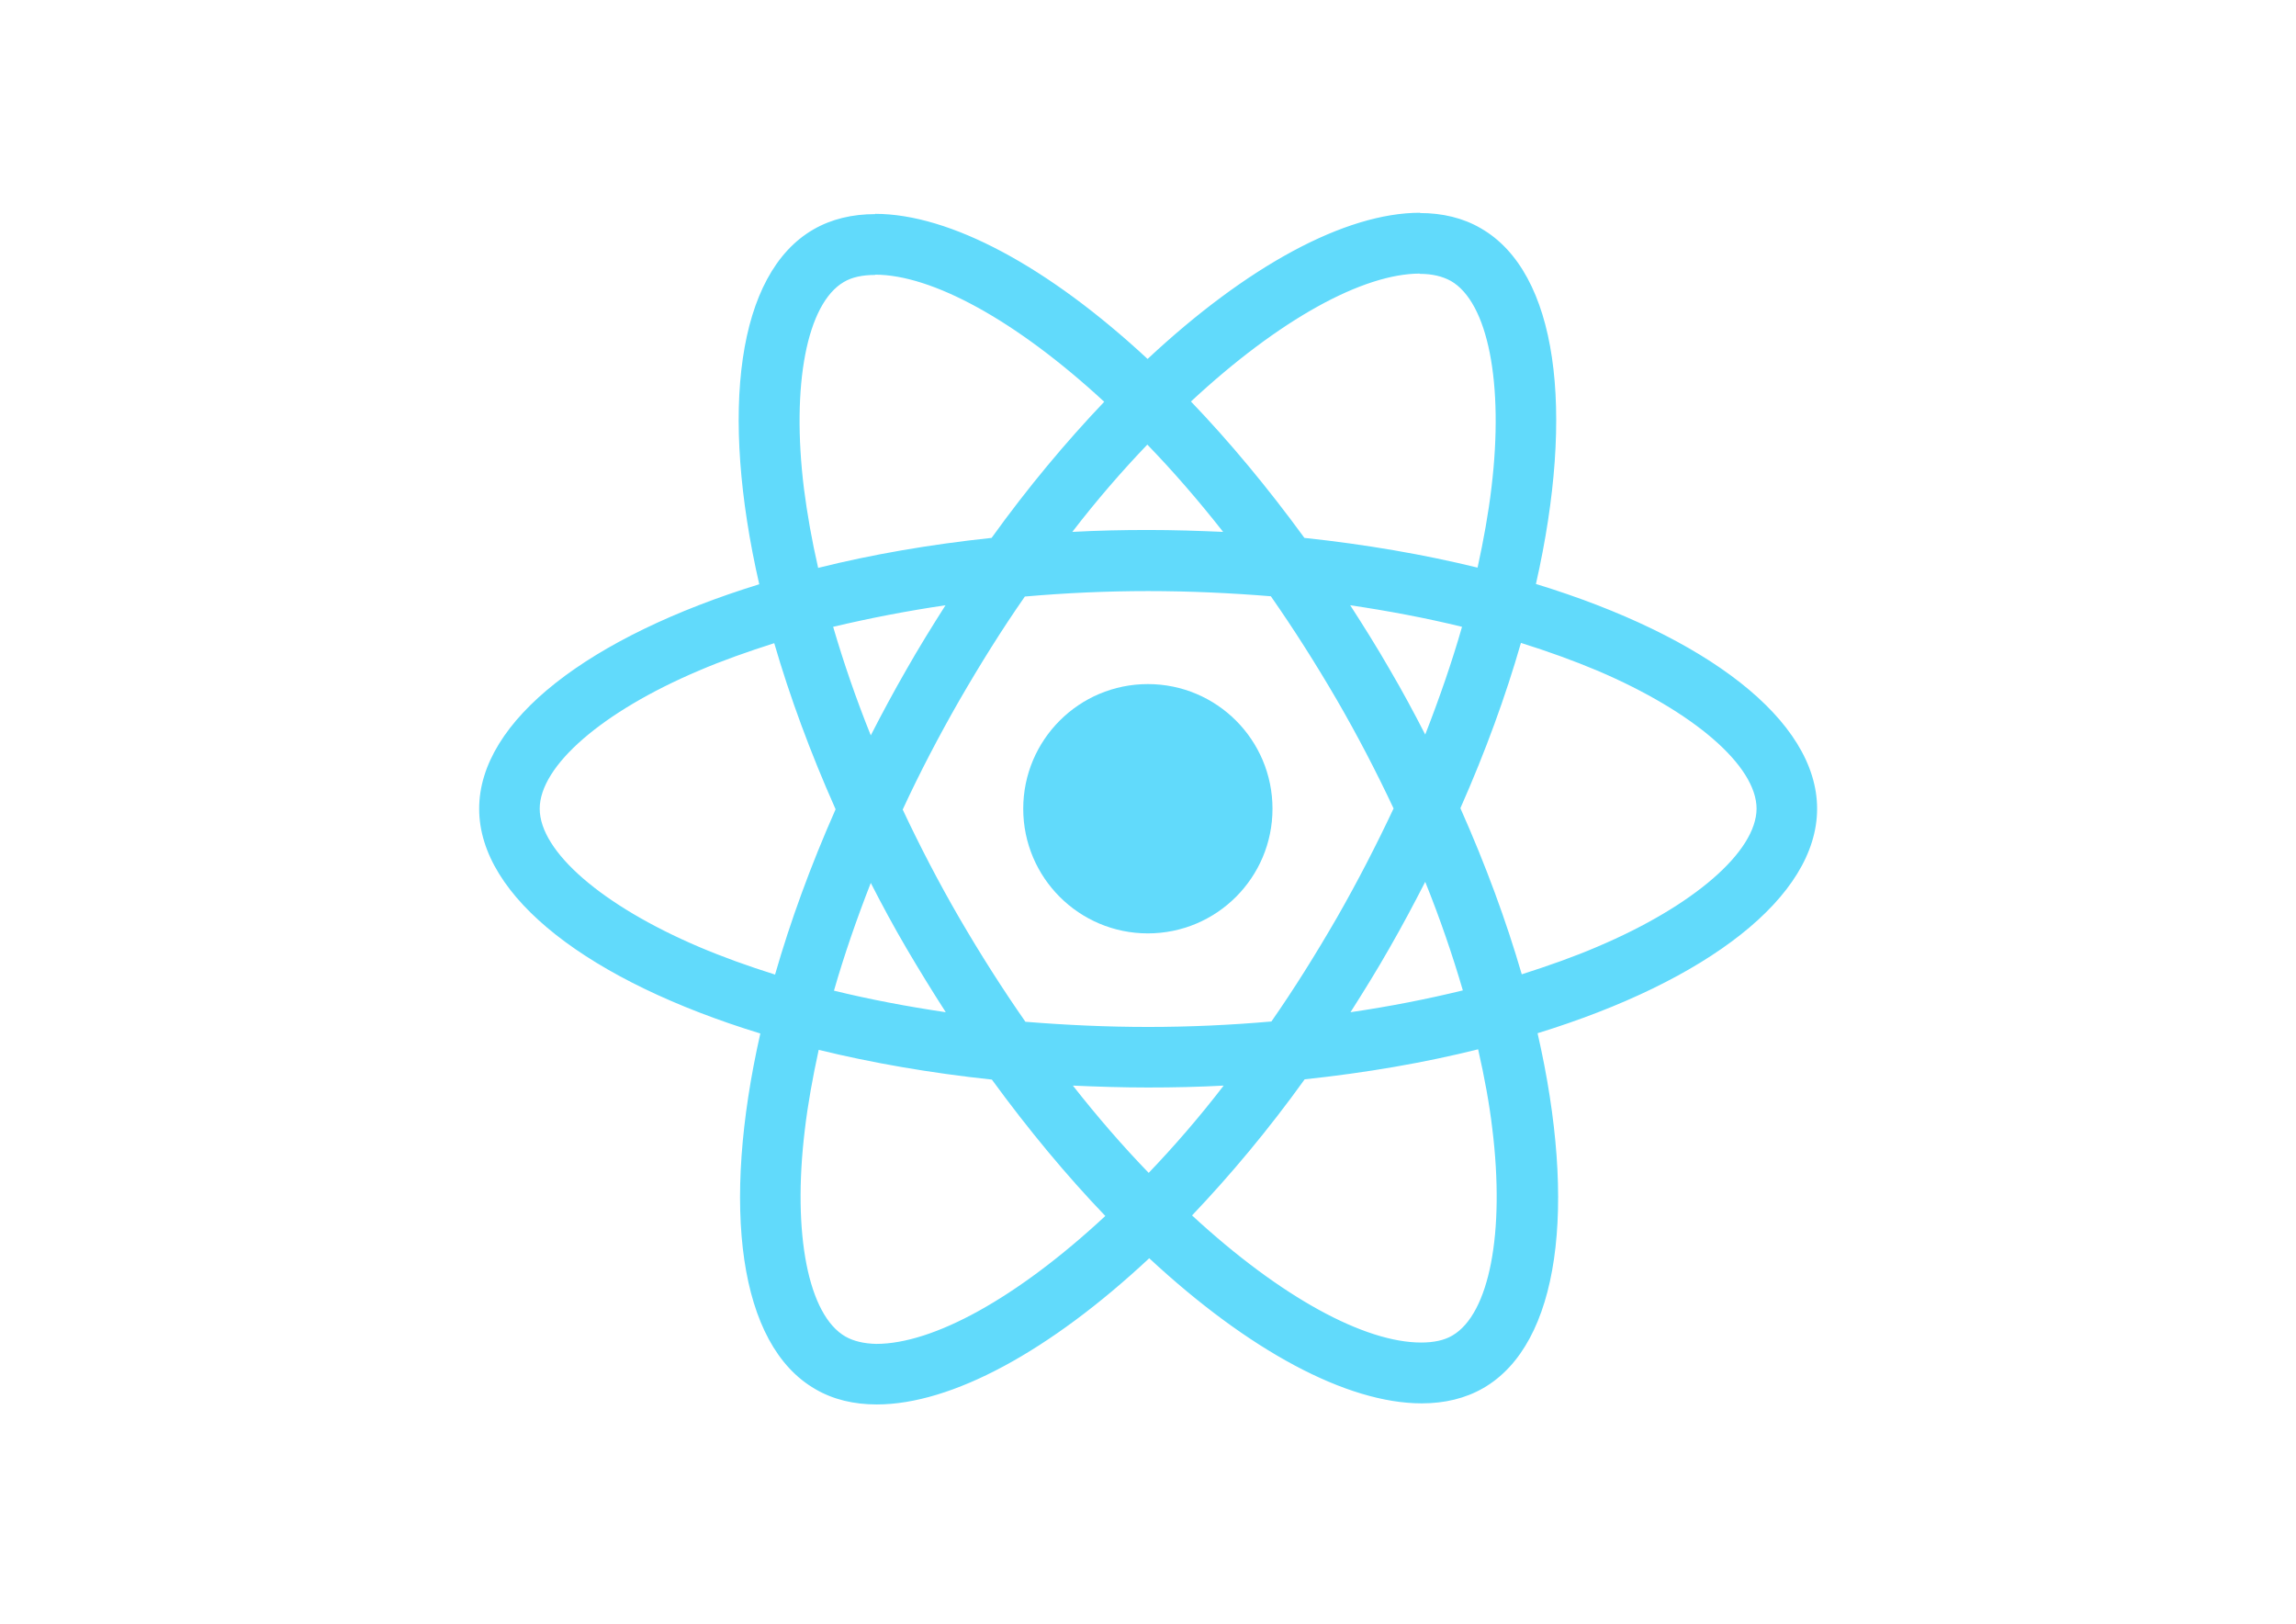
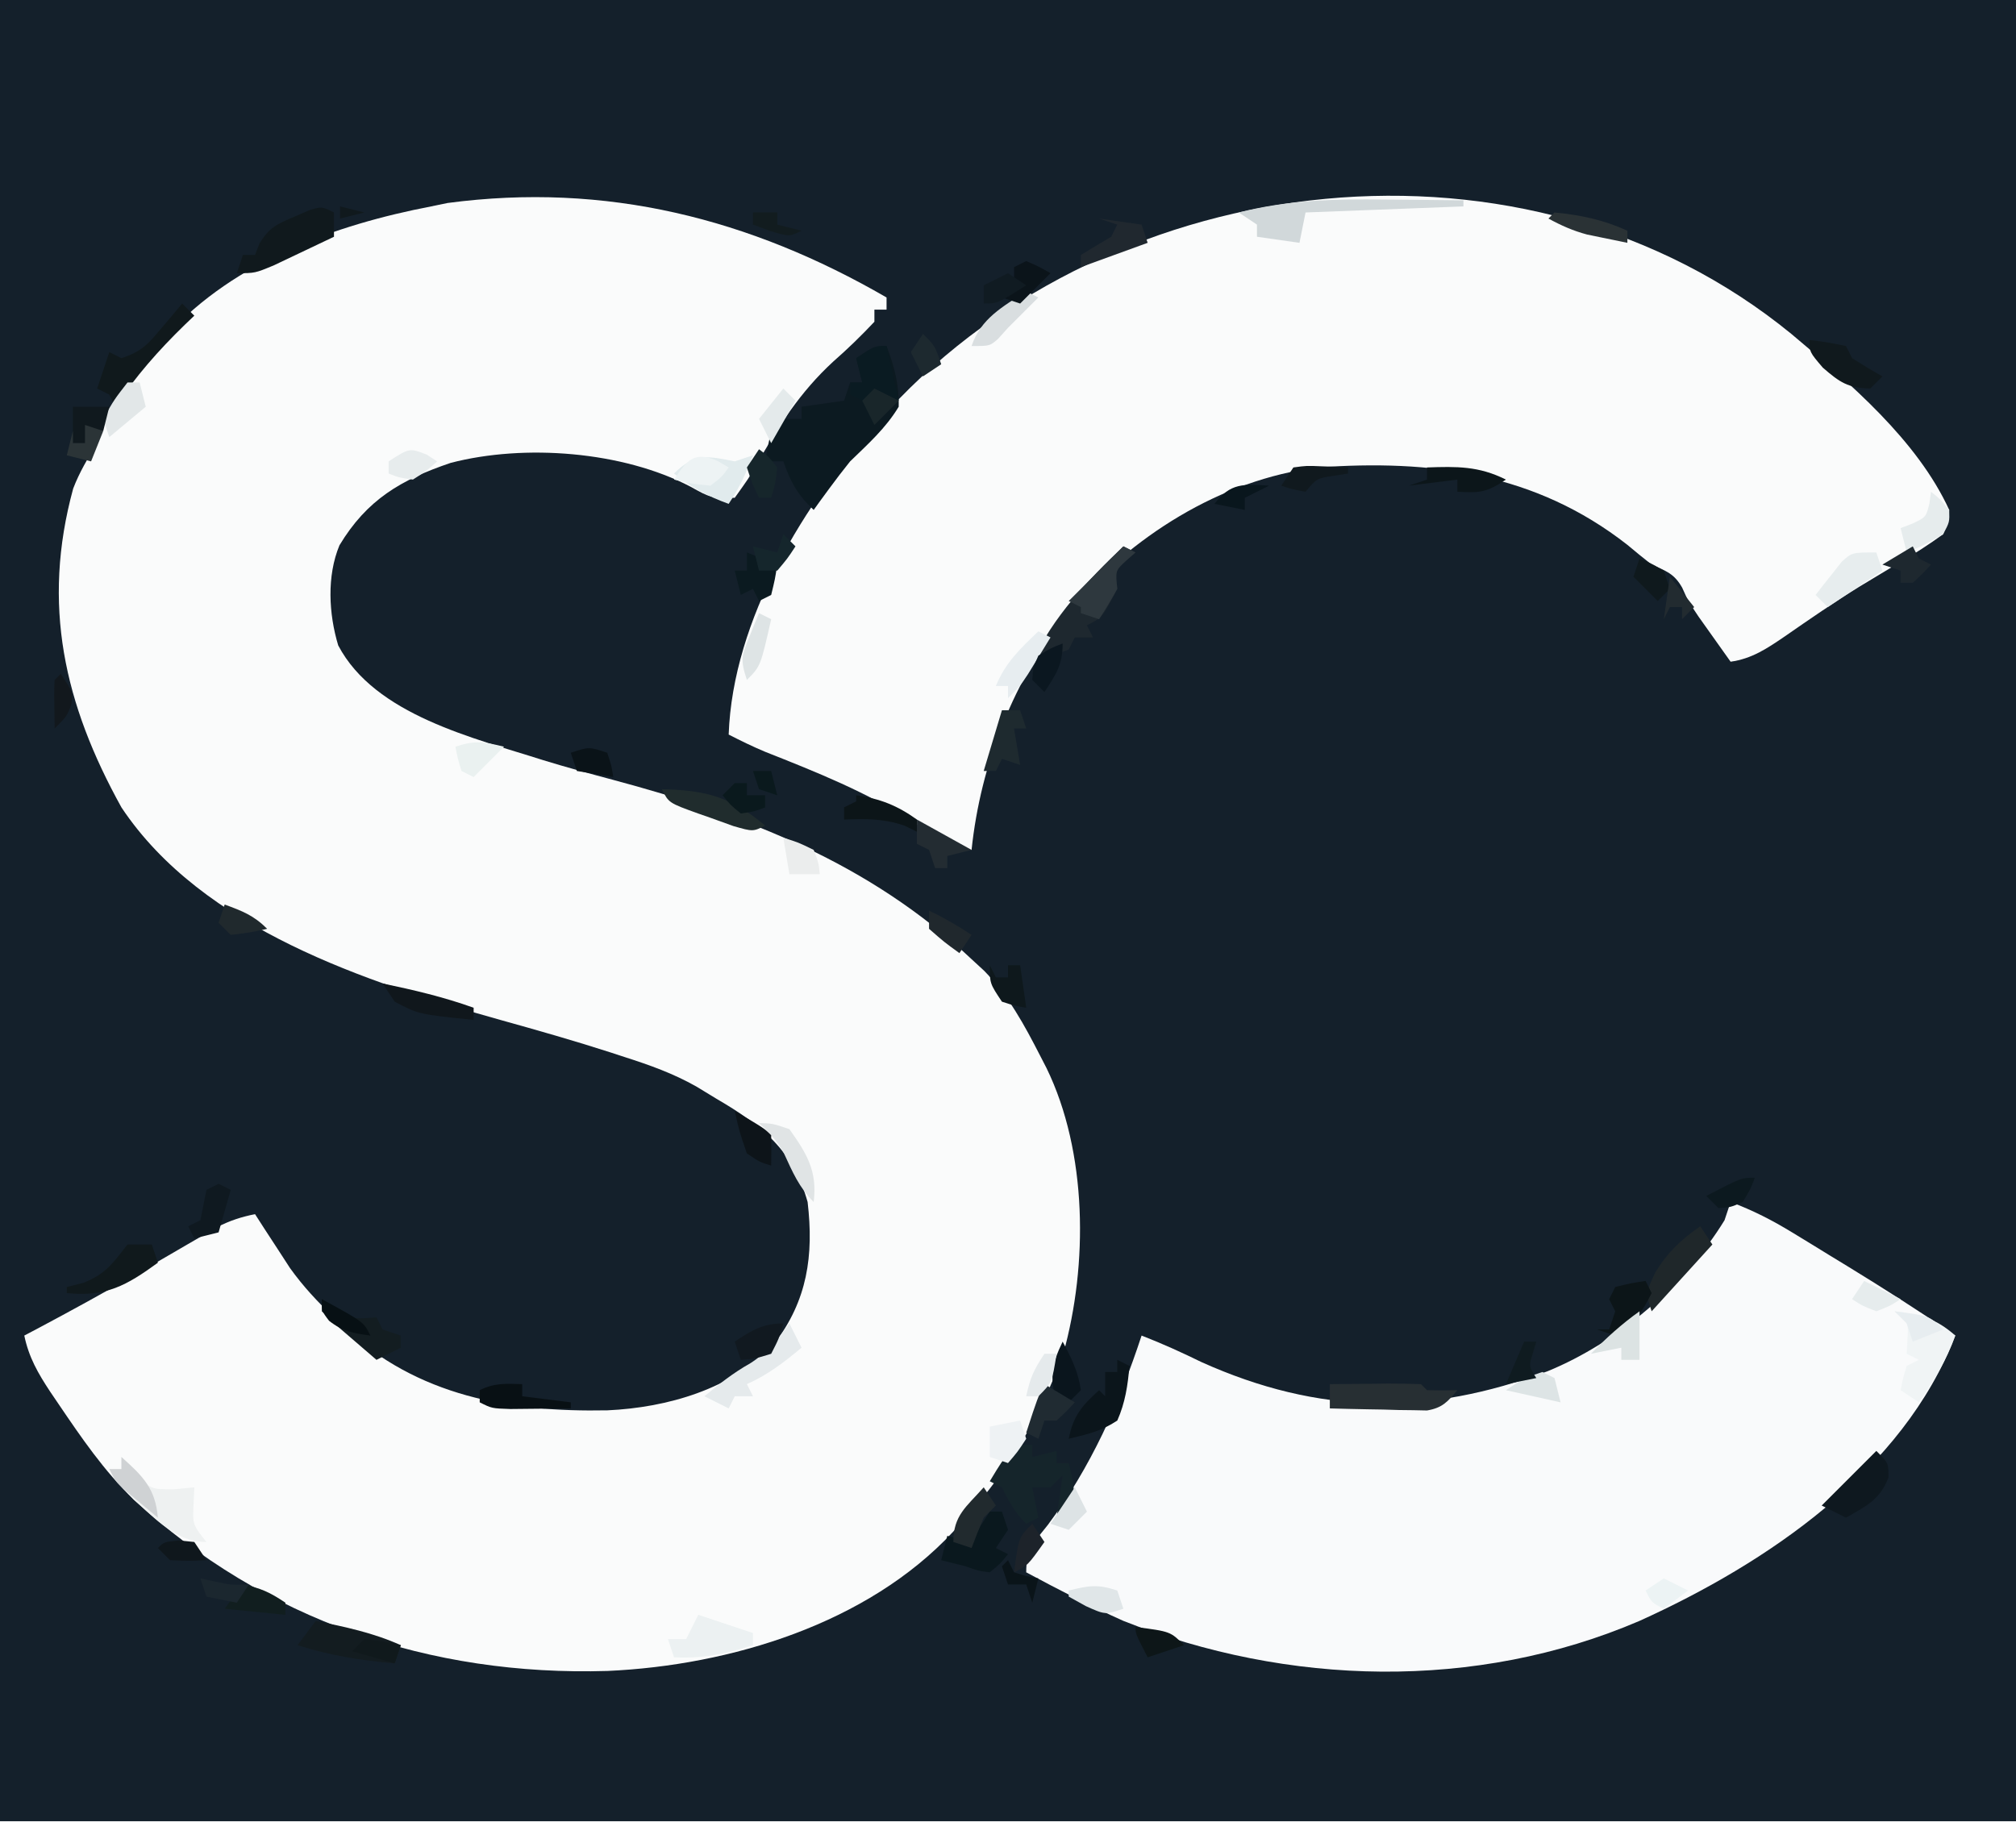
- <svg xmlns="http://www.w3.org/2000/svg" viewBox="0 0 841.9 595.3">
-   <g fill="#61DAFB">
-     <path d="M666.3 296.5c0-32.5-40.7-63.3-103.1-82.4 14.4-63.6 8-114.2-20.2-130.4-6.5-3.8-14.1-5.6-22.4-5.6v22.3c4.6 0 8.3.9 11.4 2.6 13.6 7.8 19.5 37.5 14.9 75.7-1.1 9.4-2.9 19.3-5.1 29.4-19.6-4.8-41-8.5-63.5-10.9-13.5-18.5-27.5-35.3-41.6-50 32.6-30.3 63.2-46.9 84-46.9V78c-27.5 0-63.5 19.6-99.9 53.6-36.4-33.8-72.4-53.2-99.9-53.2v22.3c20.7 0 51.4 16.5 84 46.6-14 14.7-28 31.4-41.3 49.9-22.6 2.4-44 6.1-63.6 11-2.3-10-4-19.7-5.2-29-4.7-38.2 1.1-67.9 14.6-75.8 3-1.8 6.9-2.6 11.5-2.6V78.5c-8.4 0-16 1.8-22.6 5.6-28.1 16.2-34.4 66.7-19.9 130.1-62.2 19.2-102.7 49.9-102.7 82.3 0 32.5 40.7 63.3 103.1 82.4-14.4 63.6-8 114.2 20.2 130.4 6.5 3.8 14.1 5.6 22.5 5.6 27.5 0 63.5-19.6 99.9-53.6 36.4 33.8 72.4 53.2 99.9 53.2 8.4 0 16-1.8 22.6-5.6 28.1-16.2 34.4-66.7 19.9-130.1 62-19.1 102.5-49.9 102.5-82.3zm-130.2-66.7c-3.7 12.9-8.3 26.2-13.5 39.5-4.1-8-8.4-16-13.1-24-4.6-8-9.5-15.8-14.4-23.4 14.2 2.1 27.9 4.7 41 7.9zm-45.8 106.5c-7.8 13.5-15.8 26.3-24.1 38.2-14.9 1.3-30 2-45.2 2-15.1 0-30.2-.7-45-1.9-8.3-11.9-16.4-24.6-24.2-38-7.6-13.1-14.5-26.4-20.8-39.8 6.2-13.4 13.2-26.8 20.7-39.9 7.8-13.5 15.8-26.3 24.1-38.2 14.9-1.3 30-2 45.2-2 15.1 0 30.2.7 45 1.9 8.3 11.9 16.4 24.6 24.2 38 7.6 13.1 14.5 26.4 20.8 39.8-6.3 13.4-13.2 26.8-20.7 39.9zm32.3-13c5.4 13.4 10 26.8 13.8 39.8-13.1 3.2-26.9 5.9-41.2 8 4.9-7.7 9.8-15.6 14.4-23.7 4.6-8 8.9-16.1 13-24.1zM421.2 430c-9.3-9.6-18.6-20.3-27.8-32 9 .4 18.2.7 27.5.7 9.4 0 18.7-.2 27.8-.7-9 11.7-18.3 22.4-27.5 32zm-74.4-58.9c-14.2-2.1-27.9-4.7-41-7.9 3.7-12.9 8.3-26.2 13.5-39.5 4.1 8 8.4 16 13.1 24 4.7 8 9.5 15.8 14.4 23.4zM420.7 163c9.3 9.6 18.6 20.3 27.8 32-9-.4-18.2-.7-27.5-.7-9.4 0-18.7.2-27.8.7 9-11.7 18.3-22.4 27.5-32zm-74 58.9c-4.9 7.7-9.8 15.6-14.4 23.7-4.6 8-8.9 16-13 24-5.4-13.4-10-26.8-13.8-39.8 13.1-3.1 26.9-5.8 41.2-7.9zm-90.5 125.2c-35.4-15.1-58.3-34.9-58.3-50.6 0-15.7 22.9-35.6 58.3-50.6 8.6-3.7 18-7 27.7-10.1 5.7 19.6 13.2 40 22.5 60.9-9.2 20.8-16.6 41.1-22.2 60.6-9.9-3.1-19.3-6.5-28-10.2zM310 490c-13.6-7.8-19.5-37.5-14.9-75.7 1.1-9.4 2.9-19.3 5.1-29.4 19.6 4.8 41 8.5 63.5 10.9 13.5 18.5 27.5 35.3 41.6 50-32.6 30.3-63.2 46.9-84 46.9-4.5-.1-8.3-1-11.3-2.7zm237.2-76.2c4.7 38.2-1.1 67.9-14.6 75.8-3 1.8-6.9 2.6-11.5 2.6-20.7 0-51.4-16.5-84-46.6 14-14.7 28-31.4 41.3-49.9 22.6-2.4 44-6.1 63.6-11 2.3 10.1 4.1 19.8 5.2 29.1zm38.5-66.7c-8.6 3.7-18 7-27.7 10.1-5.7-19.6-13.2-40-22.5-60.9 9.2-20.8 16.6-41.1 22.2-60.6 9.9 3.1 19.3 6.5 28.1 10.2 35.4 15.1 58.3 34.9 58.3 50.6-.1 15.7-23 35.6-58.4 50.6zM320.8 78.4z" />
-     <circle cx="420.9" cy="296.5" r="45.7" />
-     <path d="M520.5 78.1z" />
-   </g>
+ <svg xmlns="http://www.w3.org/2000/svg" version="1.1" width="332" height="300">
+   <path d="M0 0 C109.56 0 219.12 0 332 0 C332 99 332 198 332 300 C222.44 300 112.88 300 0 300 C0 201 0 102 0 0 Z " fill="#14202B" transform="translate(0,0)" />
+   <path d="M0 0 C0 0.66 0 1.32 0 2 C-0.66 2 -1.32 2 -2 2 C-2 2.66 -2 3.32 -2 4 C-4.164 6.3 -6.386 8.462 -8.762 10.543 C-14.25 15.586 -17.866 21.269 -21.499 27.716 C-22.703 29.781 -22.703 29.781 -25 33 C-29 33 -29 33 -32.25 31.188 C-43.452 25.315 -59.654 24.095 -71.773 27.246 C-79.984 30.026 -85.586 33.326 -90.098 40.824 C-92.201 45.896 -91.869 52.12 -90.301 57.316 C-84.257 68.798 -67.971 72.559 -56.525 76.224 C-52.748 77.385 -48.943 78.42 -45.125 79.438 C-22.961 85.368 -2.843 93.144 14 109 C14.687 109.633 15.374 110.266 16.082 110.918 C20.118 115.045 22.699 119.842 25.312 124.938 C25.651 125.594 25.989 126.25 26.337 126.927 C33.085 140.763 33.202 159.332 29.102 173.988 C25.38 184.162 20.284 192.952 13 201 C12.312 201.781 11.623 202.562 10.914 203.367 C-3.181 218.48 -25.727 225.337 -45.945 226.246 C-75.169 227.134 -102.35 217.921 -124 198 C-128.864 193.298 -132.598 187.83 -136.375 182.25 C-136.817 181.6 -137.258 180.949 -137.713 180.279 C-139.742 177.209 -141.25 174.598 -142 171 C-141.305 170.634 -140.61 170.268 -139.895 169.891 C-134.415 166.974 -128.979 164.003 -123.602 160.898 C-122.2 160.09 -122.2 160.09 -120.77 159.265 C-118.898 158.181 -117.028 157.093 -115.161 156.001 C-114.292 155.498 -113.423 154.995 -112.527 154.477 C-111.751 154.024 -110.975 153.571 -110.176 153.104 C-108.106 152.054 -106.267 151.456 -104 151 C-103.481 151.808 -102.961 152.616 -102.426 153.449 C-101.728 154.518 -101.031 155.586 -100.312 156.688 C-99.628 157.743 -98.944 158.799 -98.238 159.887 C-96.044 162.939 -93.725 165.42 -91 168 C-90.496 168.513 -89.992 169.026 -89.473 169.555 C-77.229 181.018 -62.062 183.63 -45.969 183.316 C-36.134 182.87 -25.323 179.814 -18.477 172.336 C-13.041 165.204 -11.966 157.815 -13 149 C-15.381 140.478 -20.581 136.323 -28 132 C-29.093 131.335 -30.186 130.67 -31.312 129.984 C-35.1 127.837 -38.988 126.446 -43.125 125.125 C-43.896 124.872 -44.668 124.62 -45.462 124.359 C-51.474 122.418 -57.54 120.697 -63.625 119 C-85.606 112.828 -112.663 104.022 -126 84 C-135.422 66.994 -139.167 50.611 -133.949 31.48 C-132.909 28.763 -131.529 26.47 -130 24 C-129.381 22.391 -129.381 22.391 -128.75 20.75 C-126.713 15.869 -123.405 11.996 -120 8 C-119.487 7.39 -118.974 6.781 -118.445 6.152 C-107.3 -6.019 -90.797 -11.964 -75 -15 C-74.107 -15.186 -73.213 -15.371 -72.293 -15.562 C-46.194 -19.03 -22.469 -13.004 0 0 Z " fill="#FAFBFB" transform="translate(146,49)" />
+   <path d="M0 0 C9.524 8.008 20.745 17.5 26 29 C25.75 30.989 25.75 30.989 25 33 C22.648 34.705 20.376 36.173 17.875 37.625 C16.418 38.499 14.962 39.375 13.508 40.254 C12.762 40.703 12.016 41.151 11.247 41.614 C7.027 44.217 2.948 47.037 -1.125 49.864 C-4.014 51.832 -6.493 53.505 -10 54 C-11.128 52.419 -12.253 50.835 -13.375 49.25 C-14.001 48.368 -14.628 47.487 -15.273 46.578 C-17 44 -17 44 -17.977 41.797 C-19.298 39.476 -20.592 39.08 -23 38 C-24.353 36.942 -25.685 35.856 -27 34.75 C-42.179 22.864 -59.313 20.67 -78 22 C-94.089 24.02 -108.795 33.455 -119.156 45.625 C-128.013 57.034 -133.492 70.675 -135 85 C-138.814 84.36 -141.372 82.563 -144.562 80.438 C-152.237 75.493 -160.544 72.181 -169.008 68.834 C-171.056 67.976 -173.025 67.014 -175 66 C-174.323 47.057 -162.497 27.602 -150 14 C-149.558 13.516 -149.116 13.032 -148.661 12.533 C-111.393 -27.861 -43.595 -35.648 0 0 Z " fill="#FAFBFB" transform="translate(295,55)" />
+   <path d="M0 0 C3.656 1.361 6.877 3.014 10.203 5.047 C11.184 5.645 12.165 6.243 13.176 6.859 C14.698 7.795 14.698 7.795 16.25 8.75 C17.249 9.358 18.248 9.967 19.277 10.594 C25.277 14.264 31.183 18.046 37 22 C28.426 44.347 5.911 59.534 -15 69 C-41.94 80.569 -72.967 79.724 -100 69 C-105.451 66.564 -110.739 63.819 -116 61 C-116 57.143 -114.807 56.186 -112.438 53.188 C-105.377 43.728 -100.672 33.175 -97 22 C-93.62 23.311 -90.38 24.783 -87.125 26.375 C-67.787 35.076 -49.872 35.269 -30.15 27.881 C-18.554 23.13 -7.561 13.7 -1 3 C-0.67 2.01 -0.34 1.02 0 0 Z " fill="#F9FAFB" transform="translate(285,198)" />
+   <path d="M0 0 C1.295 3.372 2.081 6.372 2 10 C-0.134 13.543 -3.048 16.135 -6 19 C-7.199 20.496 -8.369 22.015 -9.5 23.562 C-9.985 24.224 -10.469 24.885 -10.969 25.566 C-11.309 26.039 -11.649 26.513 -12 27 C-14.641 24.533 -15.796 22.426 -17 19 C-17.99 19 -18.98 19 -20 19 C-19.125 14.25 -19.125 14.25 -18 12 C-16.68 12 -15.36 12 -14 12 C-14 11.34 -14 10.68 -14 10 C-10.535 9.505 -10.535 9.505 -7 9 C-6.67 8.01 -6.34 7.02 -6 6 C-5.34 6 -4.68 6 -4 6 C-4.33 4.68 -4.66 3.36 -5 2 C-2 0 -2 0 0 0 Z " fill="#0C1A21" transform="translate(146,57)" />
+   <path d="M0 0 C0.99 0 1.98 0 3 0 C3 0.66 3 1.32 3 2 C4.32 1.67 5.64 1.34 7 1 C7 1.66 7 2.32 7 3 C7.66 3 8.32 3 9 3 C9.688 5.812 9.688 5.812 10 9 C8.562 10.875 8.562 10.875 7 12 C7.33 9.69 7.66 7.38 8 5 C7.34 5.66 6.68 6.32 6 7 C5.01 7 4.02 7 3 7 C3.33 8.65 3.66 10.3 4 12 C3.01 12.495 3.01 12.495 2 13 C0.027 11.027 -0.771 9.457 -2 7 C-2.66 6.67 -3.32 6.34 -4 6 C-2.188 3 -2.188 3 0 0 Z " fill="#15252B" transform="translate(167,238)" />
+   <path d="M0 0 C0.66 0.33 1.32 0.66 2 1 C1.505 1.433 1.01 1.866 0.5 2.312 C-1.332 3.997 -1.332 3.997 -1 7 C-3.484 11.742 -3.484 11.742 -6 13 C-5.67 13.66 -5.34 14.32 -5 15 C-5.99 15 -6.98 15 -8 15 C-8.33 15.66 -8.66 16.32 -9 17 C-10.979 17.727 -12.98 18.398 -15 19 C-11.586 11.604 -5.846 5.561 0 0 Z " fill="#1E282F" transform="translate(185,90)" />
+   <path d="M0 0 C1.32 0.33 2.64 0.66 4 1 C2.68 1.33 1.36 1.66 0 2 C0 1.34 0 0.68 0 0 Z M-1 1 C-1 2.32 -1 3.64 -1 5 C-3.101 6.007 -5.206 7.005 -7.312 8 C-8.484 8.557 -9.656 9.114 -10.863 9.688 C-14 11 -14 11 -17 11 C-16.67 10.01 -16.34 9.02 -16 8 C-15.34 8 -14.68 8 -14 8 C-13.763 7.388 -13.526 6.775 -13.281 6.145 C-11.683 3.469 -10.345 2.884 -7.5 1.688 C-6.706 1.341 -5.912 0.994 -5.094 0.637 C-3 0 -3 0 -1 1 Z " fill="#10191D" transform="translate(56,34)" />
+   <path d="M0 0 C4.219 0.479 6.797 1.166 10 4 C8.55 8.11 6.489 11.433 4 15 C3.01 14.34 2.02 13.68 1 13 C1.375 11.062 1.375 11.062 2 9 C2.66 8.67 3.32 8.34 4 8 C3.34 7.67 2.68 7.34 2 7 C2.041 6.216 2.083 5.433 2.125 4.625 C2.287 1.839 2.287 1.839 0 0 Z " fill="#F0F4F5" transform="translate(312,216)" />
+   <path d="M0 0 C0.681 0.825 1.361 1.65 2.062 2.5 C4.845 5.361 4.845 5.361 8.812 5.312 C9.864 5.209 10.916 5.106 12 5 C11.959 5.928 11.918 6.856 11.875 7.812 C11.729 11.158 11.729 11.158 14 14 C8.958 14 5.678 10.214 2 7 C-0.562 4.062 -0.562 4.062 -2 2 C-1.34 2 -0.68 2 0 2 C0 1.34 0 0.68 0 0 Z " fill="#EEF1F1" transform="translate(20,240)" />
+   <path d="M0 0 C1.864 0.014 1.864 0.014 3.766 0.027 C6.802 0.051 9.839 0.083 12.875 0.125 C12.875 0.455 12.875 0.785 12.875 1.125 C4.295 1.455 -4.285 1.785 -13.125 2.125 C-13.455 3.775 -13.785 5.425 -14.125 7.125 C-16.435 6.795 -18.745 6.465 -21.125 6.125 C-21.125 5.465 -21.125 4.805 -21.125 4.125 C-22.115 3.465 -23.105 2.805 -24.125 2.125 C-16.043 0.055 -8.309 -0.116 0 0 Z " fill="#D1D8DA" transform="translate(228.125,32.875)" />
+   <path d="M0 0 C2.479 -0.027 4.958 -0.047 7.438 -0.062 C8.145 -0.071 8.852 -0.079 9.58 -0.088 C11.387 -0.097 13.194 -0.052 15 0 C15.33 0.33 15.66 0.66 16 1 C17.666 1.041 19.334 1.043 21 1 C19.394 2.925 18.522 3.911 16.007 4.341 C15.269 4.325 14.53 4.309 13.77 4.293 C12.967 4.283 12.165 4.274 11.338 4.264 C10.505 4.239 9.671 4.213 8.812 4.188 C7.968 4.174 7.123 4.16 6.252 4.146 C4.168 4.111 2.084 4.057 0 4 C0 2.68 0 1.36 0 0 Z " fill="#272F33" transform="translate(219,228)" />
+   <path d="M0 0 C0.66 0.66 1.32 1.32 2 2 C1.481 2.496 0.961 2.993 0.426 3.504 C-3.928 7.745 -7.628 11.942 -11 17 C-11.33 16.34 -11.66 15.68 -12 15 C-12.66 14.67 -13.32 14.34 -14 14 C-13.34 12.02 -12.68 10.04 -12 8 C-11.34 8.33 -10.68 8.66 -10 9 C-6.547 7.849 -5.619 6.679 -3.312 3.938 C-2.69 3.204 -2.067 2.471 -1.426 1.715 C-0.955 1.149 -0.485 0.583 0 0 Z " fill="#10191C" transform="translate(30,50)" />
+   <path d="M0 0 C0.99 -0.33 1.98 -0.66 3 -1 C1.875 1.972 0.777 4.334 -1 7 C-4.459 5.751 -7.147 4.325 -10 2 C-6.57 -1.43 -4.412 -0.882 0 0 Z " fill="#E1EBED" transform="translate(121,76)" />
+   <path d="M0 0 C4.836 0.99 9.476 1.957 14 4 C13.67 4.99 13.34 5.98 13 7 C7.431 6.52 2.329 5.701 -3 4 C-2.01 2.68 -1.02 1.36 0 0 Z " fill="#131C20" transform="translate(52,267)" />
+   <path d="M0 0 C2 2 2 2 2 4.375 C0.604 8.039 -1.677 9.091 -5 11 C-6.32 10.34 -7.64 9.68 -9 9 C-6.03 6.03 -3.06 3.06 0 0 Z " fill="#0E181F" transform="translate(309,239)" />
+   <path d="M0 0 C0.66 0.99 1.32 1.98 2 3 C-1.3 6.63 -4.6 10.26 -8 14 C-9 11 -9 11 -7.375 7.562 C-5.404 4.31 -3.142 2.182 0 0 Z " fill="#1F272A" transform="translate(280,202)" />
+   <path d="M0 0 C2.97 0.99 5.94 1.98 9 3 C9 3.66 9 4.32 9 5 C4.463 6.452 0.819 7.235 -4 7 C-4.33 6.01 -4.66 5.02 -5 4 C-4.01 4 -3.02 4 -2 4 C-1.34 2.68 -0.68 1.36 0 0 Z " fill="#ECF1F2" transform="translate(115,266)" />
+   <path d="M0 0 C0.66 1.32 1.32 2.64 2 4 C-0.881 6.401 -3.564 8.473 -7 10 C-6.67 10.66 -6.34 11.32 -6 12 C-6.99 12 -7.98 12 -9 12 C-9.33 12.66 -9.66 13.32 -10 14 C-11.32 13.34 -12.64 12.68 -14 12 C-11.551 9.971 -9.216 8.121 -6.438 6.562 C-3.616 4.754 -1.964 2.692 0 0 Z " fill="#E5EAEC" transform="translate(130,218)" />
+   <path d="M0 0 C0.66 0 1.32 0 2 0 C2.33 0.99 2.66 1.98 3 3 C2.01 4.485 2.01 4.485 1 6 C1.66 6.33 2.32 6.66 3 7 C1.75 8.562 1.75 8.562 0 10 C-1.938 9.75 -1.938 9.75 -4 9 C-4.742 8.814 -5.485 8.629 -6.25 8.438 C-6.827 8.293 -7.405 8.149 -8 8 C-7.67 6.68 -7.34 5.36 -7 4 C-5.02 4.495 -5.02 4.495 -3 5 C-2.546 4.175 -2.092 3.35 -1.625 2.5 C-1.089 1.675 -0.552 0.85 0 0 Z " fill="#0A181E" transform="translate(163,249)" />
+   <path d="M0 0 C0.66 0.33 1.32 0.66 2 1 C1.732 4.193 1.304 7.058 0 10 C-2.662 11.76 -4.839 12.235 -8 13 C-7.244 9.214 -5.874 7.596 -3 5 C-2.67 5.33 -2.34 5.66 -2 6 C-2 4.68 -2 3.36 -2 2 C-1.34 2 -0.68 2 0 2 C0 1.34 0 0.68 0 0 Z " fill="#0B151B" transform="translate(184,224)" />
+   <path d="M0 0 C1.32 0 2.64 0 4 0 C4.33 0.99 4.66 1.98 5 3 C-0.162 6.754 -3.56 8.671 -10 8 C-10 7.67 -10 7.34 -10 7 C-9.092 6.773 -8.185 6.546 -7.25 6.312 C-3.515 4.804 -2.444 3.096 0 0 Z " fill="#10191C" transform="translate(21,205)" />
+   <path d="M0 0 C1.114 0.743 1.114 0.743 2.25 1.5 C5.063 3.319 5.063 3.319 9 3 C9.33 3.66 9.66 4.32 10 5 C10.99 5.33 11.98 5.66 13 6 C13 6.66 13 7.32 13 8 C11.02 8.99 11.02 8.99 9 10 C7.494 8.715 5.995 7.422 4.5 6.125 C3.665 5.406 2.829 4.686 1.969 3.945 C1.319 3.303 0.669 2.661 0 2 C0 1.34 0 0.68 0 0 Z " fill="#131D21" transform="translate(53,214)" />
+   <path d="M0 0 C2.938 0.375 2.938 0.375 6 1 C6.33 1.66 6.66 2.32 7 3 C8.641 4.041 10.307 5.045 12 6 C11.34 6.66 10.68 7.32 10 8 C6.317 7.9 5.006 7.005 2.188 4.562 C0 2 0 2 0 0 Z " fill="#10191D" transform="translate(298,56)" />
+   <path d="M0 0 C0.66 2.97 1.32 5.94 2 9 C0.68 8.67 -0.64 8.34 -2 8 C-2.99 8.495 -2.99 8.495 -4 9 C-4.66 8.67 -5.32 8.34 -6 8 C-6 7.34 -6 6.68 -6 6 C-5.34 6 -4.68 6 -4 6 C-4.33 4.68 -4.66 3.36 -5 2 C-2 0 -2 0 0 0 Z " fill="#0A1B22" transform="translate(146,57)" />
+   <path d="M0 0 C7.277 0.161 11.416 1.266 17 6 C15 7 15 7 11.777 6.074 C10.495 5.62 9.215 5.157 7.938 4.688 C7.287 4.461 6.637 4.235 5.967 4.002 C1.127 2.254 1.127 2.254 0 0 Z " fill="#202C2D" transform="translate(109,130)" />
+   <path d="M0 0 C0.66 0.33 1.32 0.66 2 1 C1.505 1.433 1.01 1.866 0.5 2.312 C-1.332 3.997 -1.332 3.997 -1 7 C-1.947 8.697 -2.942 10.369 -4 12 C-4.99 11.67 -5.98 11.34 -7 11 C-7 10.67 -7 10.34 -7 10 C-7.66 9.67 -8.32 9.34 -9 9 C-6.03 6.03 -3.06 3.06 0 0 Z " fill="#2E383E" transform="translate(185,90)" />
+   <path d="M0 0 C0.33 0.99 0.66 1.98 1 3 C-3.455 5.97 -3.455 5.97 -8 9 C-8.66 8.34 -9.32 7.68 -10 7 C-9.098 5.822 -8.178 4.658 -7.25 3.5 C-6.74 2.85 -6.229 2.201 -5.703 1.531 C-4 0 -4 0 0 0 Z " fill="#E7EDEE" transform="translate(309,91)" />
+   <path d="M0 0 C1.562 1.25 1.562 1.25 3 3 C3.062 5 3.062 5 2 7 C-1.062 8.75 -1.062 8.75 -4 10 C-4.33 8.68 -4.66 7.36 -5 6 C-4.361 5.753 -3.721 5.505 -3.062 5.25 C-0.813 4.184 -0.813 4.184 -0.25 1.875 C-0.168 1.256 -0.085 0.637 0 0 Z " fill="#E6ECED" transform="translate(318,81)" />
+   <path d="M0 0 C4.921 -0.167 8.503 -0.248 13 2 C9.772 4.152 8.716 4.201 5 4 C5 3.34 5 2.68 5 2 C2.36 2.33 -0.28 2.66 -3 3 C-2.01 2.67 -1.02 2.34 0 2 C0 1.34 0 0.68 0 0 Z " fill="#0C161A" transform="translate(235,77)" />
+   <path d="M0 0 C5.114 1.068 10.072 2.231 15 4 C15 4.66 15 5.32 15 6 C5.923 5.077 5.923 5.077 2 3 C1.34 2.01 0.68 1.02 0 0 Z " fill="#10171C" transform="translate(63,162)" />
+   <path d="M0 0 C0 0.66 0 1.32 0 2 C2.64 2.33 5.28 2.66 8 3 C8 3.33 8 3.66 8 4 C5.875 4.027 3.75 4.046 1.625 4.062 C0.442 4.074 -0.742 4.086 -1.961 4.098 C-5 4 -5 4 -7 3 C-7 2.34 -7 1.68 -7 1 C-4.537 -0.231 -2.72 -0.072 0 0 Z " fill="#081014" transform="translate(86,228)" />
+   <path d="M0 0 C0.99 0 1.98 0 3 0 C3.33 0.99 3.66 1.98 4 3 C3.34 3 2.68 3 2 3 C2.33 4.98 2.66 6.96 3 9 C2.01 8.67 1.02 8.34 0 8 C-0.33 8.66 -0.66 9.32 -1 10 C-1.66 10 -2.32 10 -3 10 C-2.01 6.7 -1.02 3.4 0 0 Z " fill="#1E2A2F" transform="translate(165,117)" />
+   <path d="M0 0 C0.33 0.66 0.66 1.32 1 2 C-0.685 5.369 -1.819 6.879 -5 9 C-5.99 8.67 -6.98 8.34 -8 8 C-7.34 8 -6.68 8 -6 8 C-5.67 7.01 -5.34 6.02 -5 5 C-5.33 4.34 -5.66 3.68 -6 3 C-5.67 2.34 -5.34 1.68 -5 1 C-2.438 0.375 -2.438 0.375 0 0 Z " fill="#0C1518" transform="translate(271,211)" />
+   <path d="M0 0 C3.941 0.563 6.751 1.679 10 4 C10 4.66 10 5.32 10 6 C9.319 5.67 8.639 5.34 7.938 5 C4.492 3.827 1.616 3.858 -2 4 C-2 3.34 -2 2.68 -2 2 C-1.34 1.67 -0.68 1.34 0 1 C0 0.67 0 0.34 0 0 Z " fill="#0C1518" transform="translate(141,131)" />
+   <path d="M0 0 C0.66 0.33 1.32 0.66 2 1 C1.212 2.294 0.419 3.585 -0.375 4.875 C-0.816 5.594 -1.257 6.314 -1.711 7.055 C-3 9 -3 9 -5 11 C-5 10.34 -5 9.68 -5 9 C-5.66 9 -6.32 9 -7 9 C-5.445 5.183 -2.964 2.808 0 0 Z " fill="#E7EDF0" transform="translate(171,104)" />
+   <path d="M0 0 C1.402 2.617 2.605 5.037 3 8 C2.34 8.66 1.68 9.32 1 10 C0.34 10 -0.32 10 -1 10 C-2.158 5.946 -1.837 3.782 0 0 Z " fill="#0A151D" transform="translate(175,221)" />
+   <path d="M0 0 C0.66 0.33 1.32 0.66 2 1 C1.34 3.31 0.68 5.62 0 8 C-1.32 8.33 -2.64 8.66 -4 9 C-4.33 8.34 -4.66 7.68 -5 7 C-4.34 6.67 -3.68 6.34 -3 6 C-2.835 5.175 -2.67 4.35 -2.5 3.5 C-2.335 2.675 -2.17 1.85 -2 1 C-1.34 0.67 -0.68 0.34 0 0 Z " fill="#0F1920" transform="translate(36,195)" />
+   <path d="M0 0 C2.31 0.33 4.62 0.66 7 1 C7.33 1.99 7.66 2.98 8 4 C4.37 5.32 0.74 6.64 -3 8 C-3 7.34 -3 6.68 -3 6 C-1.345 4.981 0.323 3.982 2 3 C2.33 2.34 2.66 1.68 3 1 C2.01 0.67 1.02 0.34 0 0 Z " fill="#20282F" transform="translate(181,36)" />
+   <path d="M0 0 C1.65 0.99 3.3 1.98 5 3 C3.625 4.5 3.625 4.5 2 6 C1.34 6 0.68 6 0 6 C-0.33 6.99 -0.66 7.98 -1 9 C-1.66 8.67 -2.32 8.34 -3 8 C-1.125 2.25 -1.125 2.25 0 0 Z " fill="#202B32" transform="translate(172,228)" />
+   <path d="M0 0 C2.25 0.062 2.25 0.062 5 1 C7.894 5.068 9.62 7.889 9 13 C6.57 10.57 5.525 8.065 4.098 4.973 C2.962 2.932 1.72 1.563 0 0 Z " fill="#E0E4E5" transform="translate(125,185)" />
+   <path d="M0 0 C0.66 0.99 1.32 1.98 2 3 C1.34 3.66 0.68 4.32 0 5 C-0.707 6.65 -1.379 8.316 -2 10 C-2.99 9.67 -3.98 9.34 -5 9 C-5 4.61 -2.872 3.231 0 0 Z " fill="#212A2E" transform="translate(162,245)" />
+   <path d="M0 0 C0.66 0 1.32 0 2 0 C2.33 1.32 2.66 2.64 3 4 C0.03 6.475 0.03 6.475 -3 9 C-3.33 8.01 -3.66 7.02 -4 6 C-2.188 2.812 -2.188 2.812 0 0 Z " fill="#E2E7E8" transform="translate(21,63)" />
+   <path d="M0 0 C4.333 0.417 8.035 1.198 12 3 C12 3.66 12 4.32 12 5 C10.582 4.715 9.166 4.422 7.75 4.125 C6.961 3.963 6.172 3.8 5.359 3.633 C3.032 3.008 1.11 2.152 -1 1 C-0.67 0.67 -0.34 0.34 0 0 Z " fill="#2A3235" transform="translate(256,35)" />
+   <path d="M0 0 C0.33 0.99 0.66 1.98 1 3 C-0.438 5.188 -0.438 5.188 -2 7 C-2.99 6.67 -3.98 6.34 -5 6 C-5 4.35 -5 2.7 -5 1 C-3.35 0.67 -1.7 0.34 0 0 Z " fill="#EEF2F4" transform="translate(168,234)" />
+   <path d="M0 0 C0 2.667 0 5.333 0 8 C-0.99 8 -1.98 8 -3 8 C-3 7.34 -3 6.68 -3 6 C-4.65 6.33 -6.3 6.66 -8 7 C-5.484 4.394 -2.949 2.106 0 0 Z " fill="#DCE3E3" transform="translate(270,216)" />
+   <path d="M0 0 C-0.688 2.438 -0.688 2.438 -2 5 C-4.625 5.812 -4.625 5.812 -7 6 C-7.33 5.01 -7.66 4.02 -8 3 C-5.226 1.15 -3.36 0 0 0 Z " fill="#111920" transform="translate(129,218)" />
+   <path d="M0 0 C4.875 2.875 4.875 2.875 6 4 C6.041 5.666 6.043 7.334 6 9 C4.125 8.438 4.125 8.438 2 7 C0.75 3.375 0.75 3.375 0 0 Z " fill="#0D1419" transform="translate(121,183)" />
+   <path d="M0 0 C2.475 0.99 2.475 0.99 5 2 C4.625 4.438 4.625 4.438 4 7 C3.01 7.495 3.01 7.495 2 8 C1.67 7.34 1.34 6.68 1 6 C0.01 6.495 0.01 6.495 -1 7 C-1.33 5.68 -1.66 4.36 -2 3 C-1.34 3 -0.68 3 0 3 C0 2.01 0 1.02 0 0 Z " fill="#0B1A20" transform="translate(123,91)" />
+   <path d="M0 0 C0.66 0.33 1.32 0.66 2 1 C0.333 2.667 -1.333 4.333 -3 6 C-3.536 6.598 -4.072 7.196 -4.625 7.812 C-6 9 -6 9 -9 9 C-7.483 4.45 -3.831 2.499 0 0 Z " fill="#D9DEE0" transform="translate(169,48)" />
+   <path d="M0 0 C3.536 3.173 5.586 5.167 6 10 C4.851 9.046 3.706 8.086 2.562 7.125 C1.924 6.591 1.286 6.058 0.629 5.508 C-1 4 -1 4 -2 2 C-1.34 2 -0.68 2 0 2 C0 1.34 0 0.68 0 0 Z " fill="#CFD2D4" transform="translate(20,240)" />
+   <path d="M0 0 C2.97 1.65 5.94 3.3 9 5 C7.68 5.33 6.36 5.66 5 6 C5 6.66 5 7.32 5 8 C4.34 8 3.68 8 3 8 C2.67 7.01 2.34 6.02 2 5 C1.34 4.67 0.68 4.34 0 4 C0 2.68 0 1.36 0 0 Z " fill="#232C32" transform="translate(151,135)" />
+   <path d="M0 0 C-1.65 1.65 -3.3 3.3 -5 5 C-5.66 4.67 -6.32 4.34 -7 4 C-7.625 1.938 -7.625 1.938 -8 0 C-4.71 -1.097 -3.287 -0.8 0 0 Z " fill="#EAF1F0" transform="translate(83,123)" />
+   <path d="M0 0 C0.897 0.526 0.897 0.526 1.812 1.062 C0.688 2.625 0.688 2.625 -1.188 4.062 C-4.375 3.75 -4.375 3.75 -7.188 3.062 C-4.997 -0.223 -3.864 -1.656 0 0 Z " fill="#EDF3F4" transform="translate(118.1875,75.9375)" />
+   <path d="M0 0 C2.962 0.613 4.381 1.254 7 3 C7 3.66 7 4.32 7 5 C3.7 4.67 0.4 4.34 -3 4 C-2.01 2.68 -1.02 1.36 0 0 Z " fill="#111E1F" transform="translate(40,261)" />
+   <path d="M0 0 C0.33 0.66 0.66 1.32 1 2 C1.66 2 2.32 2 3 2 C3 1.34 3 0.68 3 0 C3.66 0 4.32 0 5 0 C5.33 2.31 5.66 4.62 6 7 C4.125 6.688 4.125 6.688 2 6 C0 3 0 3 0 0 Z " fill="#0E181C" transform="translate(163,159)" />
+   <path d="M0 0 C2.125 0.938 2.125 0.938 4 2 C2.35 3.65 0.7 5.3 -1 7 C-1.99 6.67 -2.98 6.34 -4 6 C-3.34 5.01 -2.68 4.02 -2 3 C-2 2.34 -2 1.68 -2 1 C-1.34 0.67 -0.68 0.34 0 0 Z " fill="#0B141A" transform="translate(169,43)" />
+   <path d="M0 0 C0.99 0 1.98 0 3 0 C3.33 1.32 3.66 2.64 4 4 C3.01 3.67 2.02 3.34 1 3 C0.67 2.01 0.34 1.02 0 0 Z M-3 2 C-2.34 2 -1.68 2 -1 2 C-1 2.66 -1 3.32 -1 4 C-0.01 4 0.98 4 2 4 C2 4.66 2 5.32 2 6 C0.188 6.688 0.188 6.688 -2 7 C-3.75 5.562 -3.75 5.562 -5 4 C-4.34 3.34 -3.68 2.68 -3 2 Z " fill="#0A191D" transform="translate(124,127)" />
+   <path d="M0 0 C0.33 0.99 0.66 1.98 1 3 C-2 4 -2 4 -5.188 2.562 C-6.116 2.047 -7.044 1.531 -8 1 C-8 0.67 -8 0.34 -8 0 C-4.713 -0.8 -3.29 -1.097 0 0 Z " fill="#E0E6E8" transform="translate(184,262)" />
+   <path d="M0 0 C0.66 0.33 1.32 0.66 2 1 C2.33 2.32 2.66 3.64 3 5 C-1.455 4.01 -1.455 4.01 -6 3 C-3 1 -3 1 0 0 Z " fill="#DDE4E5" transform="translate(254,226)" />
+   <path d="M0 0 C0.66 0.33 1.32 0.66 2 1 C0.25 8.75 0.25 8.75 -2 11 C-3.136 7.591 -2.867 6.997 -1.562 3.812 C-1.131 2.739 -1.131 2.739 -0.691 1.645 C-0.463 1.102 -0.235 0.559 0 0 Z " fill="#DEE4E5" transform="translate(125,101)" />
+   <path d="M0 0 C0 3.576 -1.088 5.053 -3 8 C-3.66 7.34 -4.32 6.68 -5 6 C-4.875 4 -4.875 4 -4 2 C-1.938 0.75 -1.938 0.75 0 0 Z " fill="#0B1720" transform="translate(175,106)" />
+   <path d="M0 0 C0.33 0.66 0.66 1.32 1 2 C1.66 2.33 2.32 2.66 3 3 C1.625 4.5 1.625 4.5 0 6 C-0.66 6 -1.32 6 -2 6 C-2 5.34 -2 4.68 -2 4 C-2.99 3.67 -3.98 3.34 -5 3 C-3.35 2.01 -1.7 1.02 0 0 Z " fill="#1E282F" transform="translate(315,90)" />
+   <path d="M0 0 C2.164 -0.293 2.164 -0.293 4.625 -0.188 C5.442 -0.16 6.26 -0.133 7.102 -0.105 C8.041 -0.053 8.041 -0.053 9 0 C9 0.33 9 0.66 9 1 C8.216 1.124 7.433 1.248 6.625 1.375 C3.859 1.791 3.859 1.791 2 4 C-0.125 3.625 -0.125 3.625 -2 3 C-1.34 2.01 -0.68 1.02 0 0 Z " fill="#10191E" transform="translate(213,77)" />
+   <path d="M0 0 C0.866 0.557 0.866 0.557 1.75 1.125 C0 2.688 0 2.688 -2.25 4.125 C-4.5 3.812 -4.5 3.812 -6.25 3.125 C-6.25 2.465 -6.25 1.805 -6.25 1.125 C-2.804 -1.09 -2.804 -1.09 0 0 Z " fill="#E7ECED" transform="translate(70.25,74.875)" />
+   <path d="M0 0 C2 0 4 0 6 0 C5.67 1.32 5.34 2.64 5 4 C4.34 4 3.68 4 3 4 C2.67 4.66 2.34 5.32 2 6 C1.34 6 0.68 6 0 6 C0 4.02 0 2.04 0 0 Z " fill="#10191E" transform="translate(12,67)" />
+   <path d="M0 0 C5.75 0.75 5.75 0.75 8 3 C6.02 3.66 4.04 4.32 2 5 C0 1.125 0 1.125 0 0 Z " fill="#0D1618" transform="translate(187,268)" />
+   <path d="M0 0 C1.98 0.99 3.96 1.98 6 3 C4.25 4.125 4.25 4.125 2 5 C-0.25 4.125 -0.25 4.125 -2 3 C-1.34 2.01 -0.68 1.02 0 0 Z " fill="#E6ECED" transform="translate(307,211)" />
+   <path d="M0 0 C-0.75 1.938 -0.75 1.938 -2 4 C-4 4.875 -4 4.875 -6 5 C-6.66 4.34 -7.32 3.68 -8 3 C-2.25 0 -2.25 0 0 0 Z " fill="#0C191F" transform="translate(289,194)" />
+   <path d="M0 0 C2.494 1.204 4.681 2.454 7 4 C6.01 5.485 6.01 5.485 5 7 C2.5 5.188 2.5 5.188 0 3 C0 2.01 0 1.02 0 0 Z " fill="#20282D" transform="translate(153,150)" />
+   <path d="M0 0 C1.938 0.812 1.938 0.812 4 2 C4.33 2.99 4.66 3.98 5 5 C4.34 5.66 3.68 6.32 3 7 C1.667 5.667 0.333 4.333 -1 3 C-0.67 2.01 -0.34 1.02 0 0 Z " fill="#0F191D" transform="translate(270,92)" />
+   <path d="M0 0 C0.66 0 1.32 0 2 0 C1.25 4.75 1.25 4.75 -1 7 C-1.66 7 -2.32 7 -3 7 C-2.387 4.038 -1.746 2.619 0 0 Z " fill="#E5EAEC" transform="translate(172,223)" />
+   <path d="M0 0 C0.66 0.66 1.32 1.32 2 2 C0.688 4 0.688 4 -1 6 C-1.99 6 -2.98 6 -4 6 C-4.33 4.68 -4.66 3.36 -5 2 C-3.68 2.33 -2.36 2.66 -1 3 C-0.67 2.01 -0.34 1.02 0 0 Z " fill="#15262C" transform="translate(129,88)" />
+   <path d="M0 0 C-1.98 0.99 -1.98 0.99 -4 2 C-4 2.66 -4 3.32 -4 4 C-5.65 3.67 -7.3 3.34 -9 3 C-6.39 -0.48 -4.169 -0.278 0 0 Z " fill="#09161D" transform="translate(209,80)" />
+   <path d="M0 0 C1.562 1.188 1.562 1.188 3 3 C2.688 5.688 2.688 5.688 2 8 C1.34 8 0.68 8 0 8 C-1.125 5.688 -1.125 5.688 -2 3 C-1.34 2.01 -0.68 1.02 0 0 Z " fill="#16262B" transform="translate(125,74)" />
+   <path d="M0 0 C1.32 0.66 2.64 1.32 4 2 C2.68 3.32 1.36 4.64 0 6 C-0.66 4.68 -1.32 3.36 -2 2 C-1.34 1.34 -0.68 0.68 0 0 Z " fill="#19262A" transform="translate(144,64)" />
+   <path d="M0 0 C0.66 0.66 1.32 1.32 2 2 C0.68 4.31 -0.64 6.62 -2 9 C-2.66 7.68 -3.32 6.36 -4 5 C-2.68 3.35 -1.36 1.7 0 0 Z " fill="#E4EAEB" transform="translate(129,64)" />
+   <path d="M0 0 C1.145 0.247 1.145 0.247 2.312 0.5 C5.036 1.091 5.036 1.091 8 1 C7.01 2.485 7.01 2.485 6 4 C4.35 3.67 2.7 3.34 1 3 C0.67 2.01 0.34 1.02 0 0 Z " fill="#1B272F" transform="translate(33,260)" />
+   <path d="M0 0 C2.915 1.074 4.778 1.778 7 4 C4.125 4.625 4.125 4.625 1 5 C0.34 4.34 -0.32 3.68 -1 3 C-0.67 2.01 -0.34 1.02 0 0 Z " fill="#20292D" transform="translate(37,149)" />
+   <path d="M0 0 C2.438 0.75 2.438 0.75 5 2 C5.812 4.125 5.812 4.125 6 6 C4.35 6 2.7 6 1 6 C0.67 4.02 0.34 2.04 0 0 Z " fill="#EBEDED" transform="translate(129,138)" />
+   <path d="M0 0 C0.688 2.062 0.688 2.062 1 4 C-1.97 3.505 -1.97 3.505 -5 3 C-5.33 2.01 -5.66 1.02 -6 0 C-3 -1 -3 -1 0 0 Z " fill="#0A1318" transform="translate(100,124)" />
+   <path d="M0 0 C0.99 0.33 1.98 0.66 3 1 C2.34 2.65 1.68 4.3 1 6 C-0.32 5.67 -1.64 5.34 -3 5 C-2.67 3.68 -2.34 2.36 -2 1 C-2 1.66 -2 2.32 -2 3 C-1.34 3 -0.68 3 0 3 C0 2.01 0 1.02 0 0 Z " fill="#2B3437" transform="translate(14,70)" />
+   <path d="M0 0 C1.32 0.66 2.64 1.32 4 2 C2.68 2.99 1.36 3.98 0 5 C-2 4 -2 4 -3 2 C-2.01 1.34 -1.02 0.68 0 0 Z " fill="#ECF3F4" transform="translate(274,260)" />
+   <path d="M0 0 C0.66 0.99 1.32 1.98 2 3 C-0.75 6.875 -0.75 6.875 -3 8 C-2.25 2.25 -2.25 2.25 0 0 Z " fill="#1D232A" transform="translate(170,251)" />
+   <path d="M0 0 C0.66 1.32 1.32 2.64 2 4 C1.01 4.99 0.02 5.98 -1 7 C-1.99 6.67 -2.98 6.34 -4 6 C-2.68 4.02 -1.36 2.04 0 0 Z " fill="#DDE3E5" transform="translate(177,245)" />
+   <path d="M0 0 C0.66 0 1.32 0 2 0 C1.814 0.619 1.629 1.238 1.438 1.875 C0.763 4.042 0.763 4.042 2 6 C0.35 6.33 -1.3 6.66 -3 7 C-2.01 4.69 -1.02 2.38 0 0 Z " fill="#0F1B20" transform="translate(251,221)" />
+   <path d="M0 0 C2 3 2 3 1.75 5.062 C1 7 1 7 -1 9 C-1.098 2.848 -1.098 2.848 -1 1 C-0.67 0.67 -0.34 0.34 0 0 Z " fill="#12181D" transform="translate(10,111)" />
+   <path d="M0 0 C1.32 1.65 2.64 3.3 4 5 C3.34 5.66 2.68 6.32 2 7 C2 6.34 2 5.68 2 5 C1.34 5 0.68 5 0 5 C-0.33 5.66 -0.66 6.32 -1 7 C-0.67 4.69 -0.34 2.38 0 0 Z " fill="#222B30" transform="translate(275,95)" />
+   <path d="M0 0 C3.125 0.375 3.125 0.375 6 1 C5.67 1.99 5.34 2.98 5 4 C2.69 3.34 0.38 2.68 -2 2 C-1.34 1.34 -0.68 0.68 0 0 Z " fill="#10191C" transform="translate(60,270)" />
+   <path d="M0 0 C0.33 0.66 0.66 1.32 1 2 C3.025 2.652 3.025 2.652 5 3 C4.67 4.32 4.34 5.64 4 7 C3.67 6.01 3.34 5.02 3 4 C2.01 4 1.02 4 0 4 C-0.33 3.01 -0.66 2.02 -1 1 C-0.67 0.67 -0.34 0.34 0 0 Z " fill="#0A1419" transform="translate(166,257)" />
+   <path d="M0 0 C1.268 0.124 1.268 0.124 2.562 0.25 C3.223 1.24 3.882 2.23 4.562 3.25 C1.688 3.375 1.688 3.375 -1.438 3.25 C-2.098 2.59 -2.757 1.93 -3.438 1.25 C-2.438 0.25 -2.438 0.25 0 0 Z " fill="#0F171C" transform="translate(29.4375,253.75)" />
+   <path d="M0 0 C5.75 0.75 5.75 0.75 8 3 C6.35 3.66 4.7 4.32 3 5 C2.67 4.01 2.34 3.02 2 2 C1.34 1.34 0.68 0.68 0 0 Z " fill="#E7EDF0" transform="translate(312,216)" />
+   <path d="M0 0 C6.875 3.75 6.875 3.75 8 6 C5.218 5.624 3.412 5.327 1.188 3.562 C0 2 0 2 0 0 Z " fill="#071014" transform="translate(53,214)" />
+   <path d="M0 0 C2 2 2 2 3 5 C2.01 5.66 1.02 6.32 0 7 C-0.66 5.68 -1.32 4.36 -2 3 C-1.34 2.01 -0.68 1.02 0 0 Z " fill="#1D292F" transform="translate(152,55)" />
+   <path d="M0 0 C0.99 0.66 1.98 1.32 3 2 C-1.75 5 -1.75 5 -4 5 C-4 4.01 -4 3.02 -4 2 C-2.68 1.34 -1.36 0.68 0 0 Z " fill="#101B22" transform="translate(166,45)" />
+   <path d="M0 0 C1.32 0 2.64 0 4 0 C4 0.66 4 1.32 4 2 C5.32 2.33 6.64 2.66 8 3 C6 4 6 4 2.875 3.062 C1.926 2.712 0.978 2.361 0 2 C0 1.34 0 0.68 0 0 Z " fill="#121C1F" transform="translate(124,35)" />
</svg>
